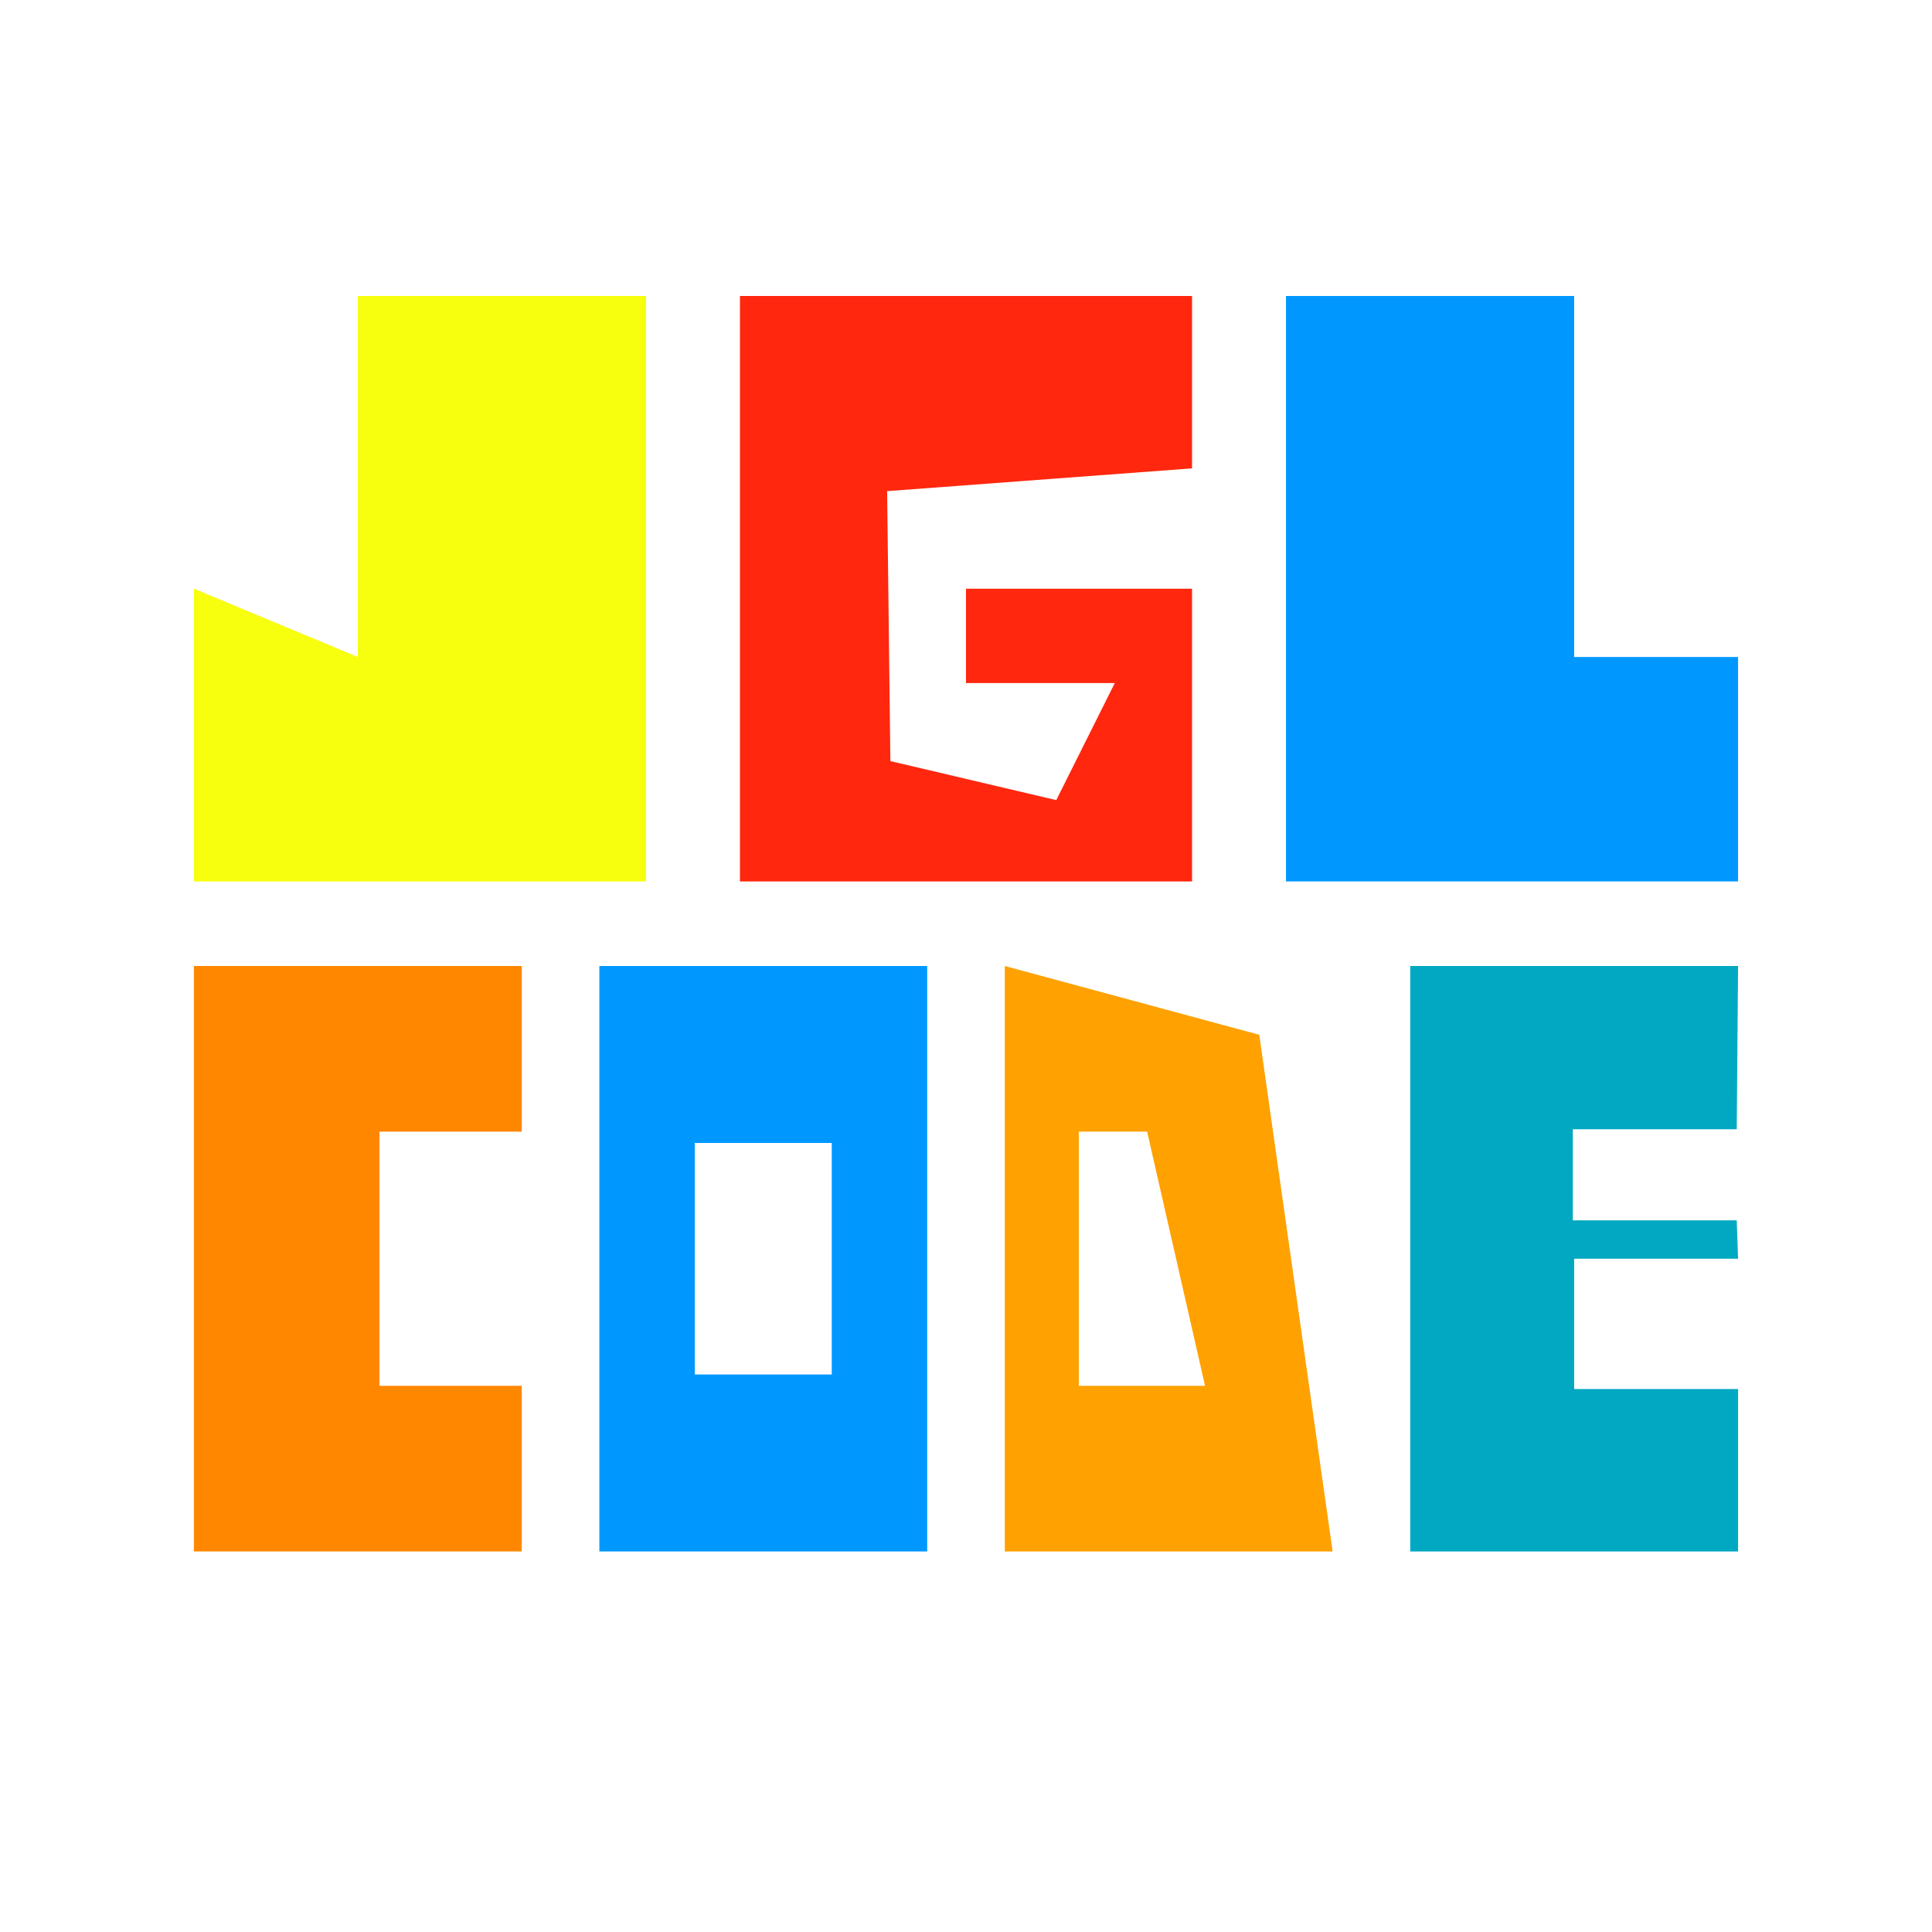
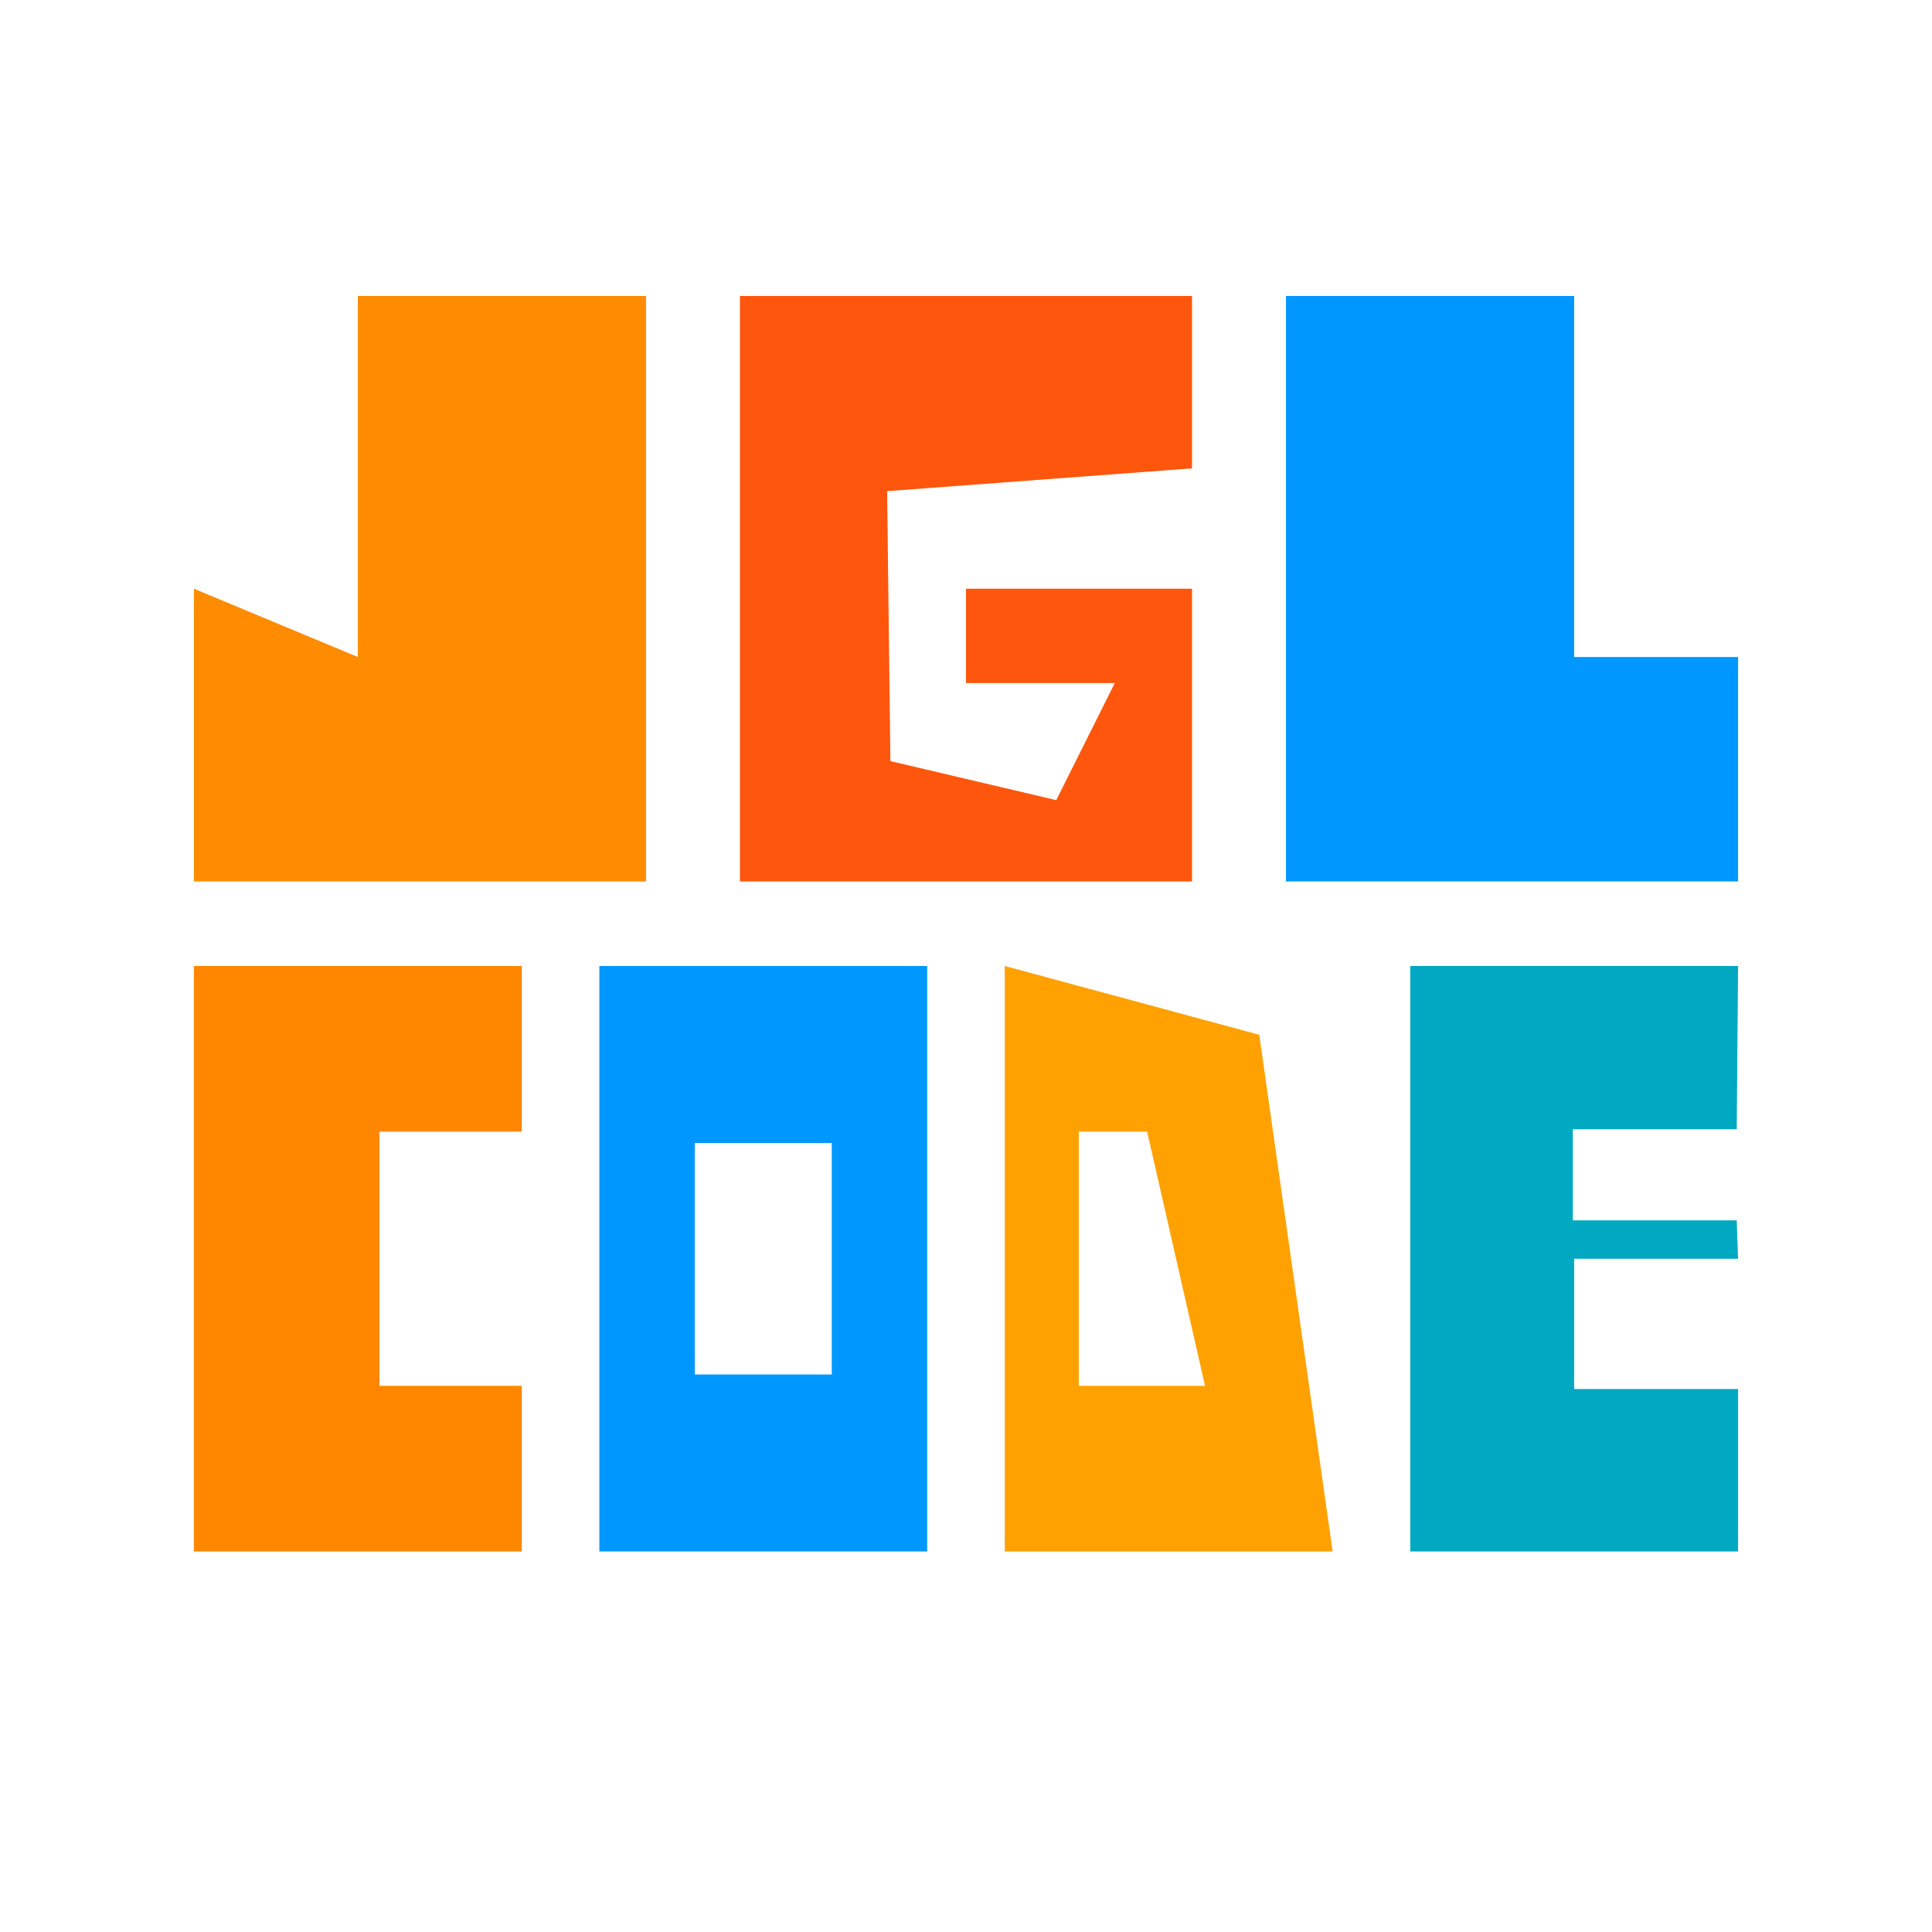
<svg xmlns="http://www.w3.org/2000/svg" width="100%" height="100%" viewBox="0 0 40 40" version="1.1" xml:space="preserve" style="fill-rule:evenodd;clip-rule:evenodd;stroke-linejoin:round;stroke-miterlimit:2;">
  <g id="JuggleCode" transform="matrix(0.05,0,0,0.05,0,0)">
    <g id="L" transform="matrix(-1,0,0,1,800,0)">
      <path d="M148.177,122.559L148.177,272.054L80.303,272.054L80.303,364.983L267.508,364.983L267.508,122.559L148.177,122.559Z" style="fill:rgb(0,152,255);" />
    </g>
-     <path id="G" d="M493.603,193.939L367.34,203.367L368.687,315.151L437.374,331.313L461.616,282.828L400,282.828L400,243.771L493.603,243.771L493.603,364.983L306.397,364.983L306.397,122.559L493.603,122.559L493.603,193.939Z" style="fill:rgb(255,39,14);" />
-     <path id="J" d="M148.177,122.559L148.177,272.054L80.303,243.771L80.303,364.983L267.508,364.983L267.508,122.559L148.177,122.559Z" style="fill:rgb(247,255,14);" />
+     <path id="G" d="M493.603,193.939L367.34,203.367L368.687,315.151L437.374,331.313L461.616,282.828L400,282.828L400,243.771L493.603,243.771L493.603,364.983L306.397,364.983L306.397,122.559L493.603,122.559L493.603,193.939Z" style="fill:rgb(255,86,14);" />
+     <path id="J" d="M148.177,122.559L148.177,272.054L80.303,243.771L80.303,364.983L267.508,364.983L267.508,122.559L148.177,122.559Z" style="fill:rgb(255,139,0);" />
    <g id="C" transform="matrix(0.725132,0,0,1,-141.876,0)">
      <path d="M493.603,573.837L412.326,573.837L412.326,468.587L493.603,468.587M493.603,400L306.397,400L306.397,642.424L493.603,642.424L493.603,400Z" style="fill:rgb(255,135,0);" />
    </g>
    <g id="O" transform="matrix(0.725132,0,0,1,26.0062,0)">
      <path d="M493.603,400L306.397,400L306.397,642.424L493.603,642.424L493.603,400ZM439.101,473.277L360.899,473.277L360.899,569.147L439.101,569.147L439.101,473.277Z" style="fill:rgb(0,152,255);" />
    </g>
    <g id="D" transform="matrix(0.725132,0,0,1,29.9398,1.13687e-13)">
      <path d="M532.492,400L677.8,428.481L719.697,642.424L532.492,642.424L532.492,400ZM574.747,468.587L574.747,573.837L646.832,573.837L613.768,468.587L574.747,468.587Z" style="fill:rgb(255,161,0);" />
    </g>
    <path id="E" d="M719.145,467.605L719.697,400L583.948,400L583.948,642.424L719.697,642.424L719.697,575.163L651.823,575.163L651.823,521.212L719.697,521.212L719.145,505.315L651.271,505.315L651.271,467.605L719.145,467.605Z" style="fill:rgb(0,168,193);" />
  </g>
</svg>
